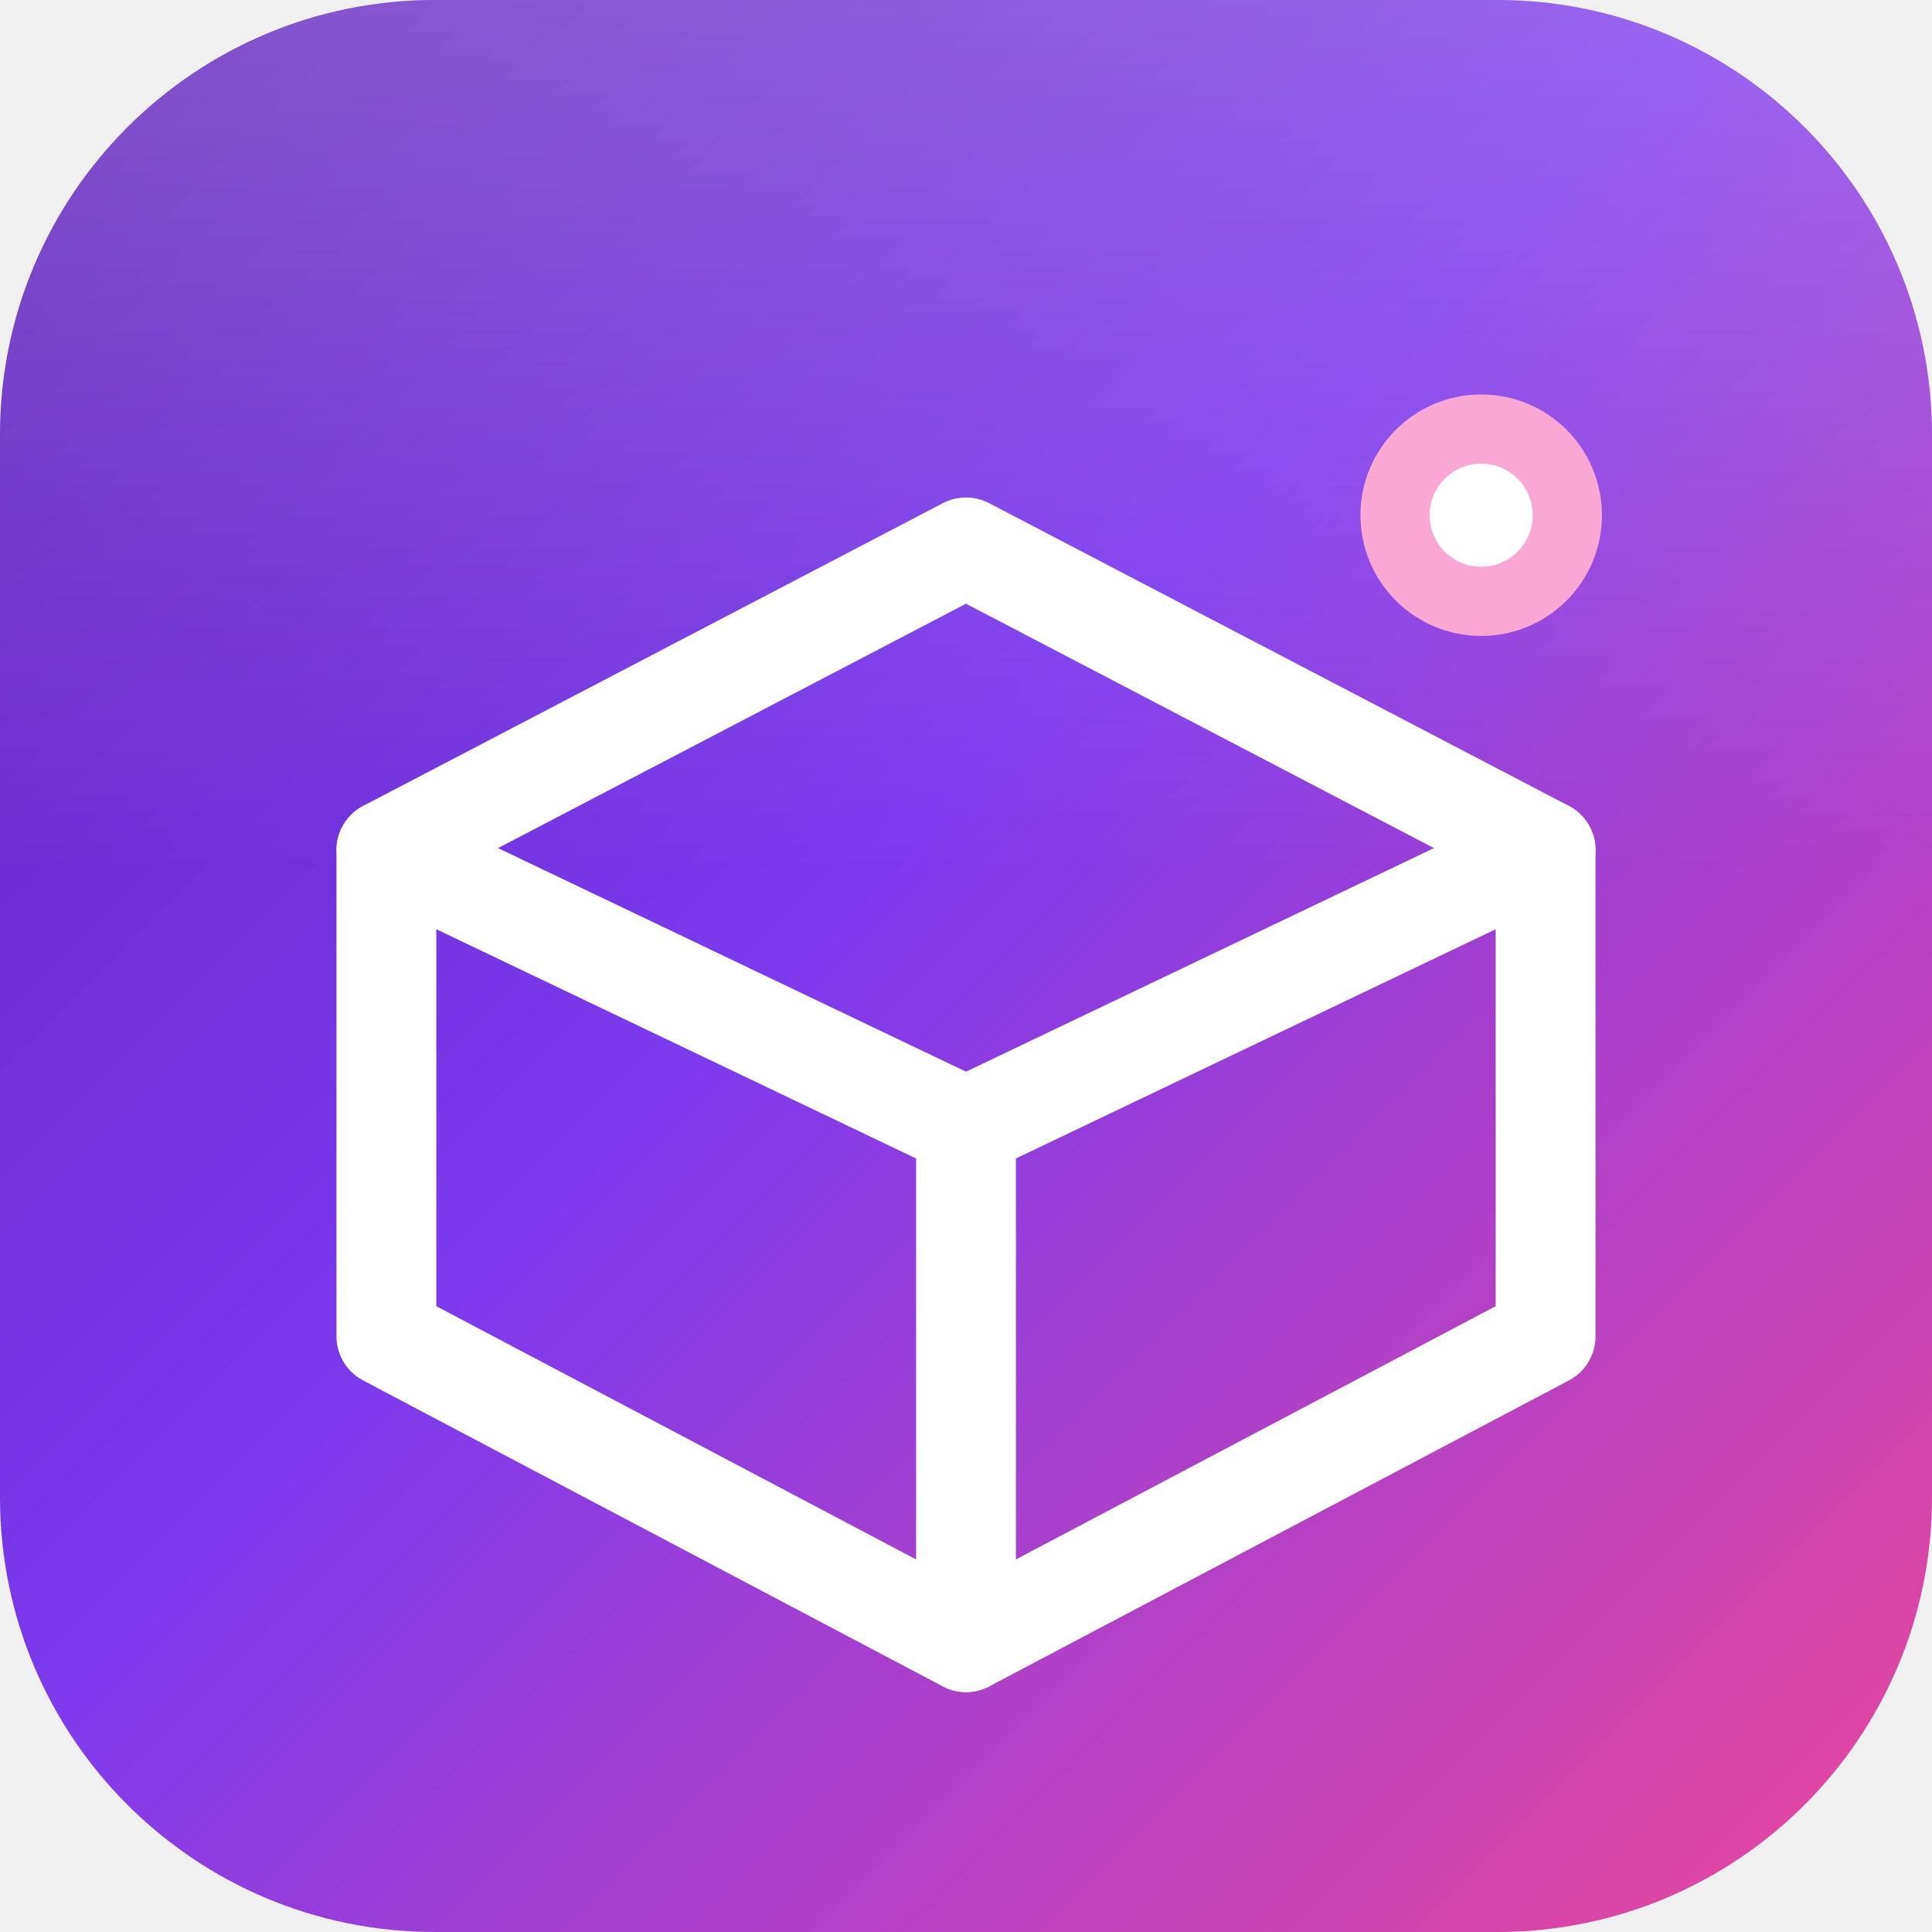
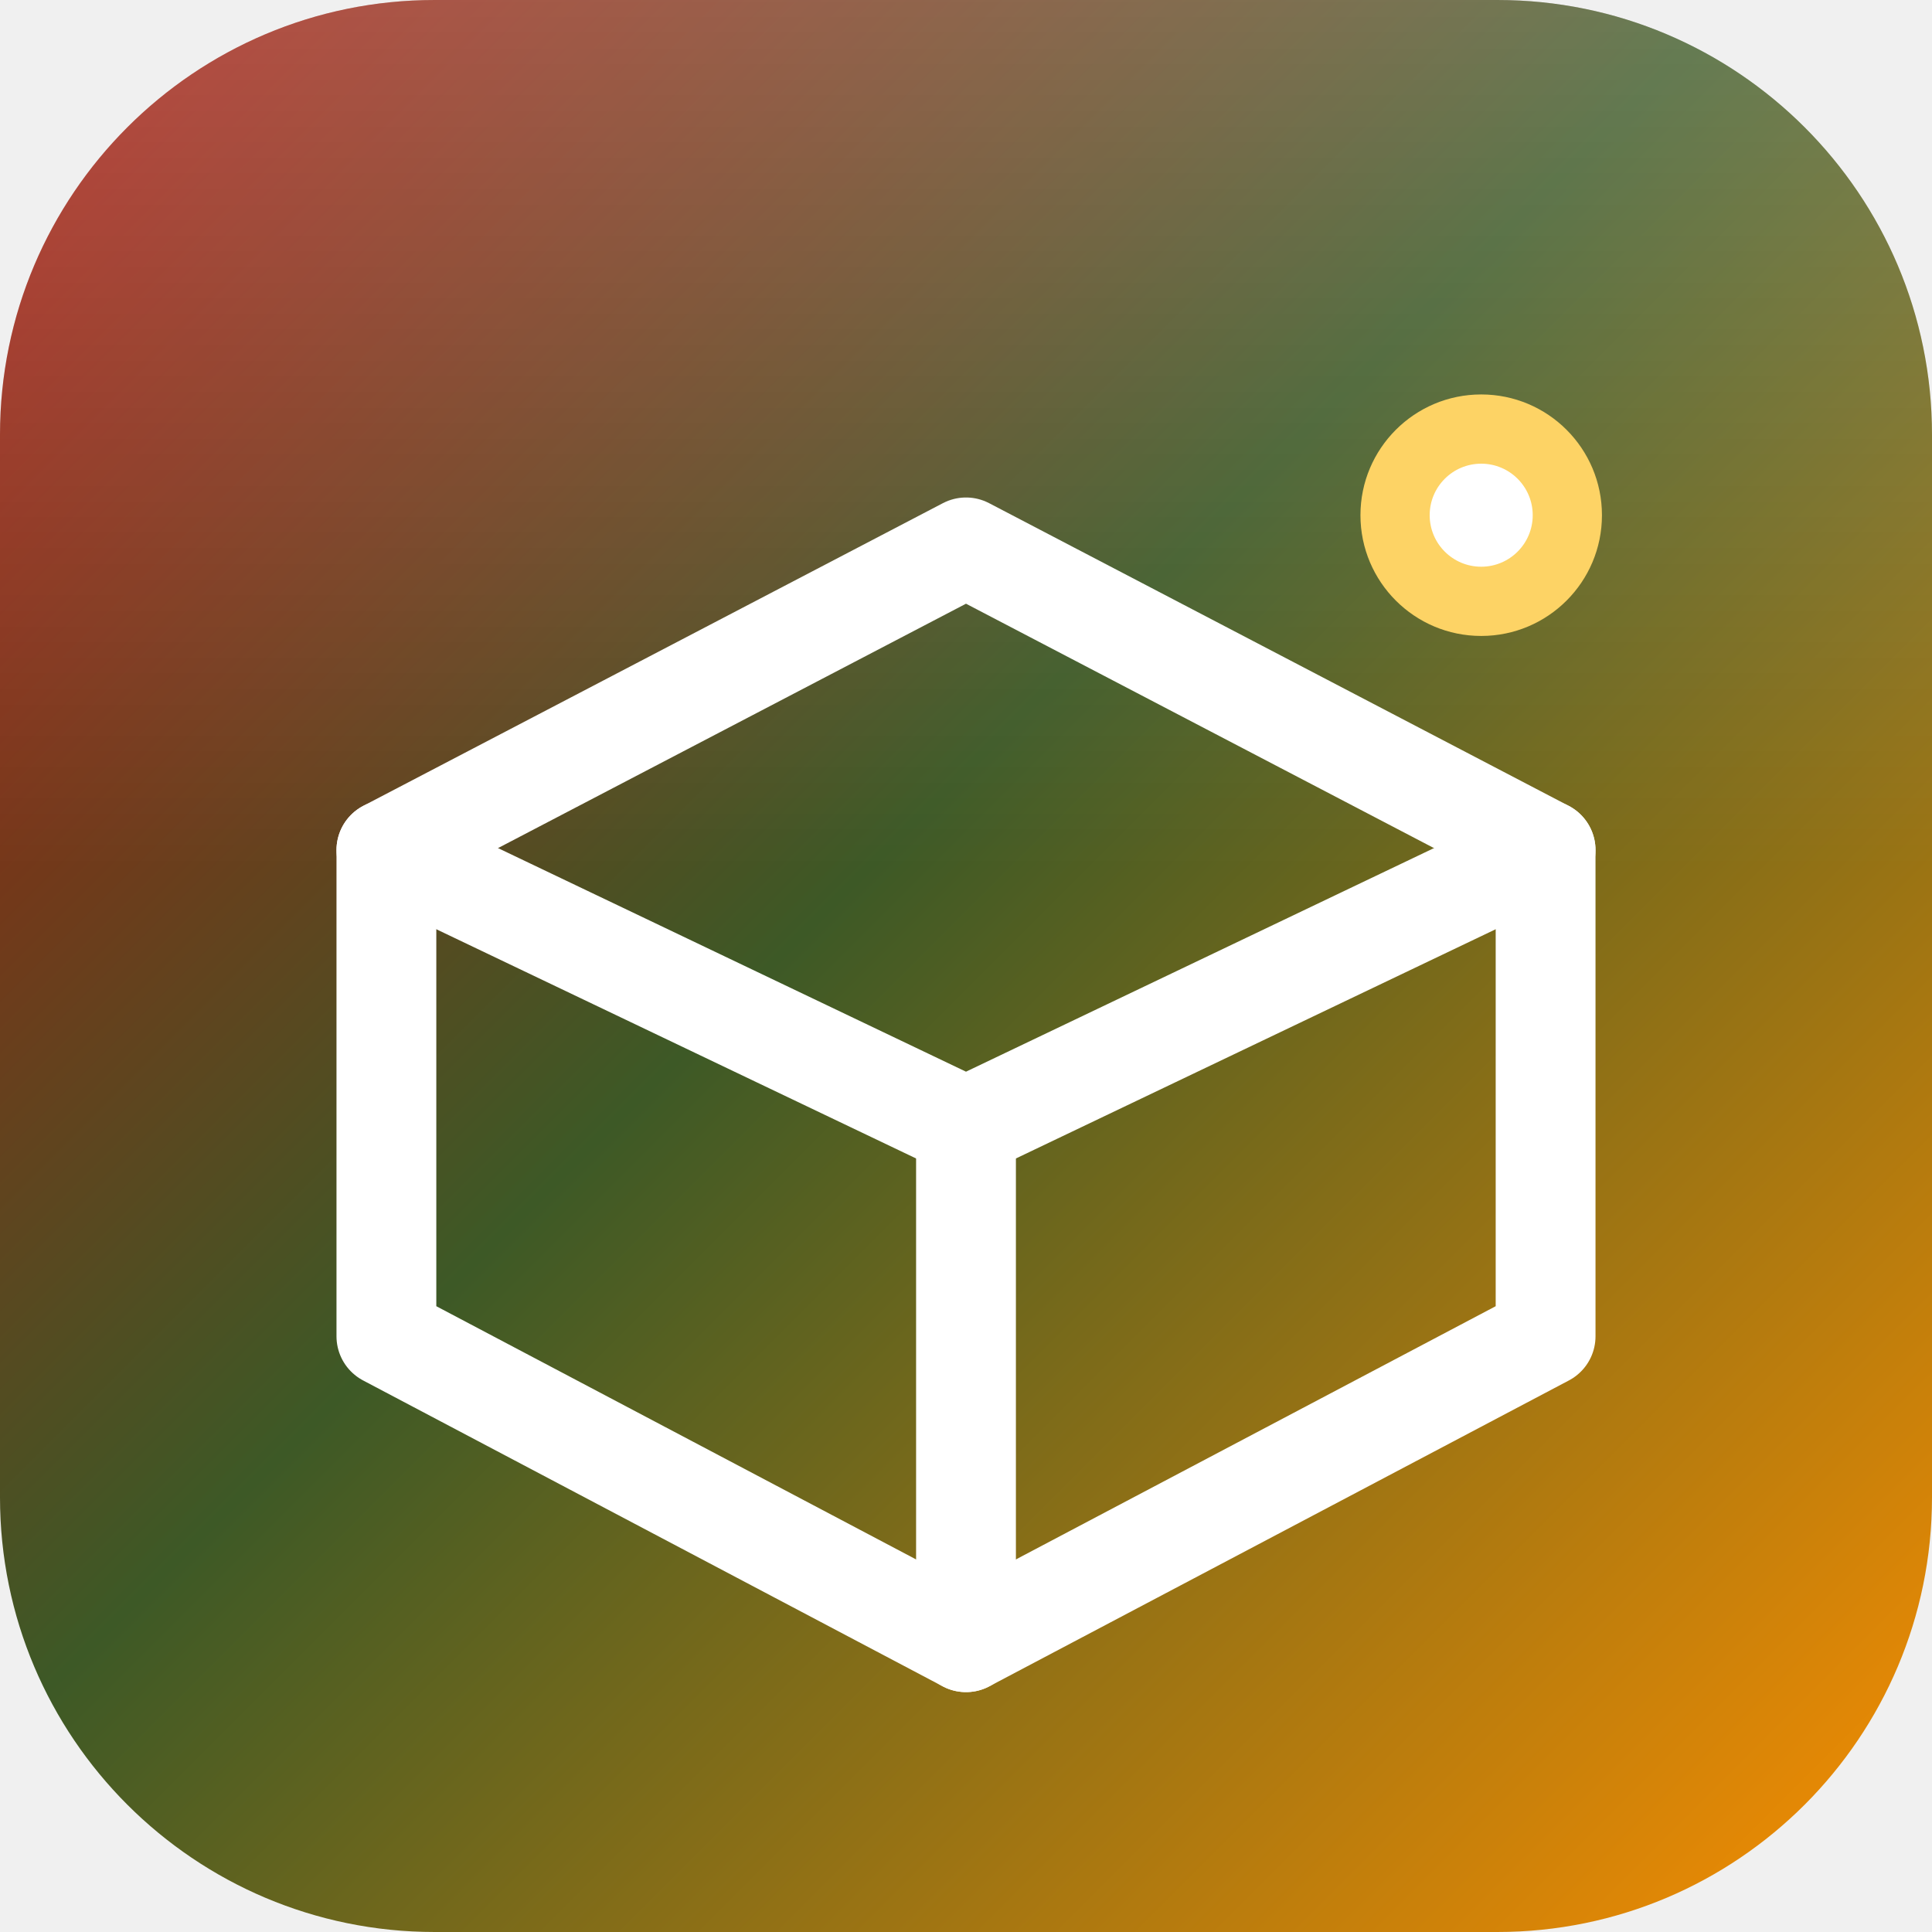
<svg xmlns="http://www.w3.org/2000/svg" viewBox="0 0 120 120" width="120" height="120" role="img" aria-label="CrunchBox">
  <defs>
    <linearGradient id="badge" x1="0" y1="0" x2="1" y2="1">
-       <stop offset="0" stop-color="#5b21b6" />
-       <stop offset="0.45" stop-color="#7c3aed" />
-       <stop offset="1" stop-color="#ec4899" />
+       <stop offset="0" stop-color="#AE150D" />
+       <stop offset="0.45" stop-color="#3D5926" />
+       <stop offset="1" stop-color="#FC8F00" />
    </linearGradient>
    <linearGradient id="gloss" x1="0" y1="0" x2="0" y2="1">
      <stop offset="0" stop-color="#ffffff" stop-opacity="0.22" />
      <stop offset="0.45" stop-color="#ffffff" stop-opacity="0" />
    </linearGradient>
  </defs>
  <rect width="120" height="120" rx="27" fill="url(#badge)" />
  <rect width="120" height="120" rx="27" fill="url(#gloss)" />
  <g fill="none" stroke="#ffffff" stroke-width="6.2" stroke-linecap="round" stroke-linejoin="round">
    <path d="M60 34 96 52.8V83L60 102 24 83V52.8Z" />
    <path d="M24 52.8 60 70l36-17.2" />
    <path d="M60 70v32" />
  </g>
-   <circle cx="92" cy="32" r="7.5" fill="#f9a8d4" />
+   <circle cx="92" cy="32" r="7.5" fill="#FDD365" />
  <circle cx="92" cy="32" r="3.2" fill="#ffffff" />
</svg>
